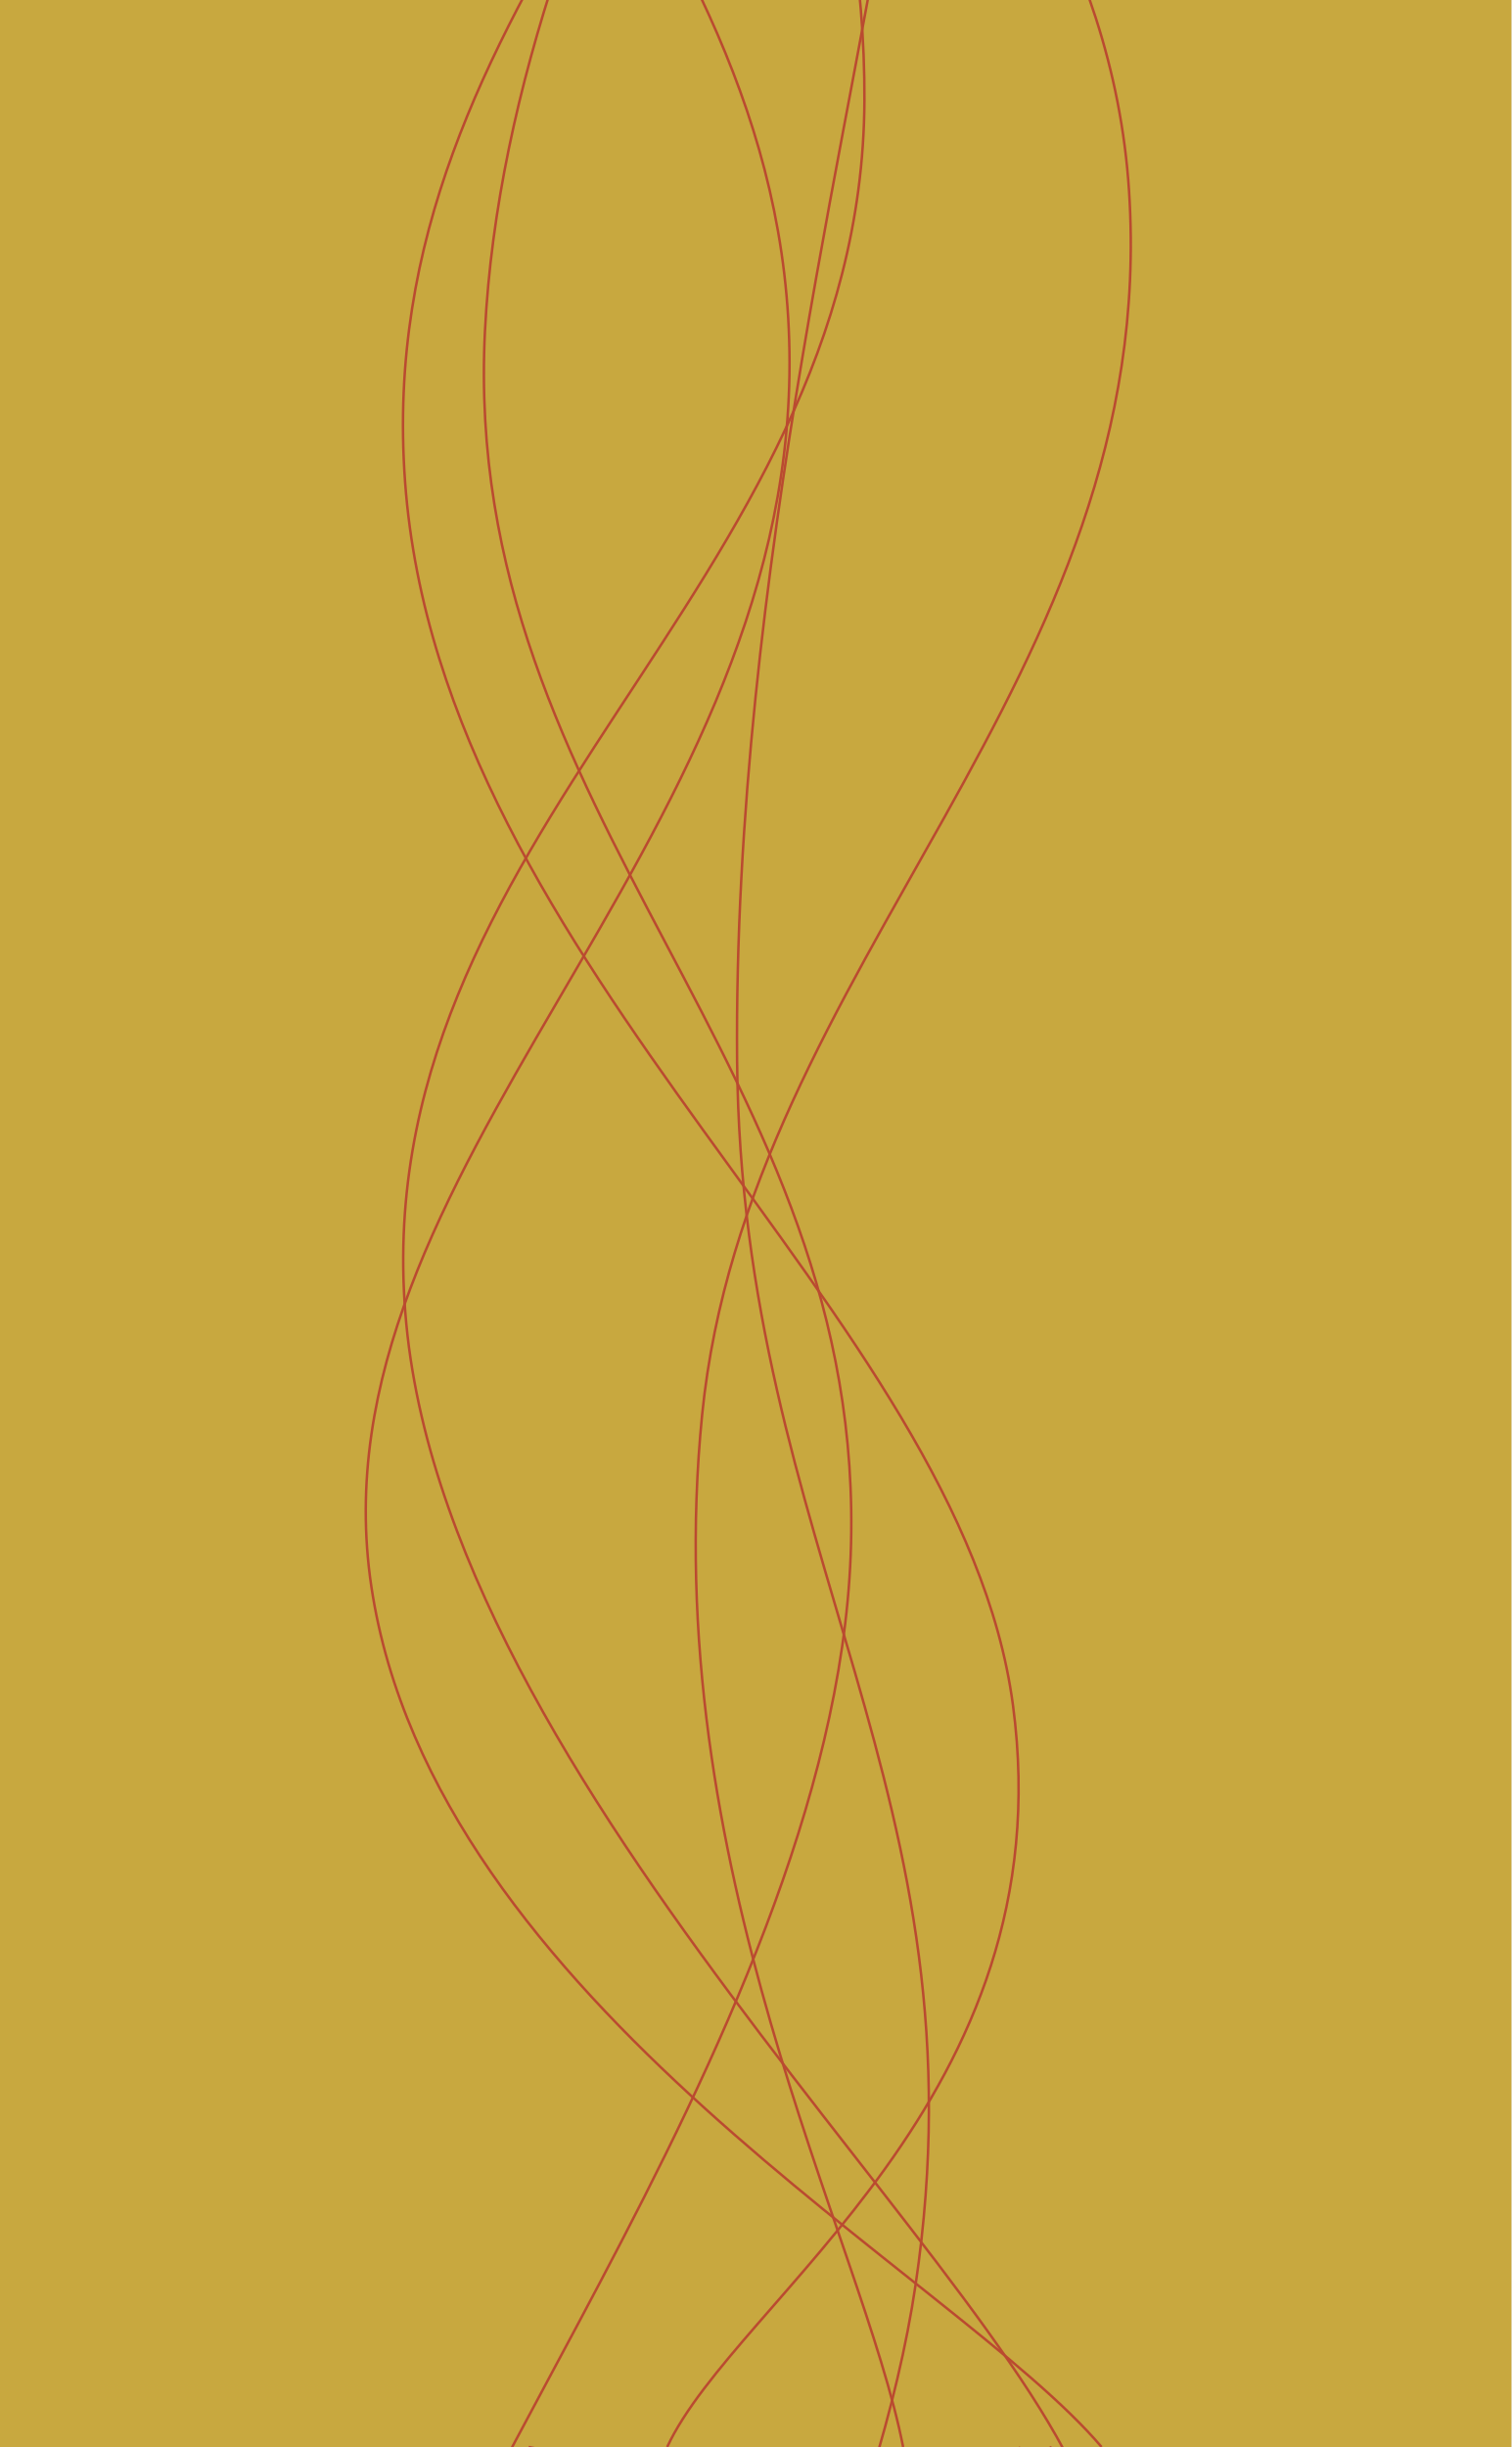
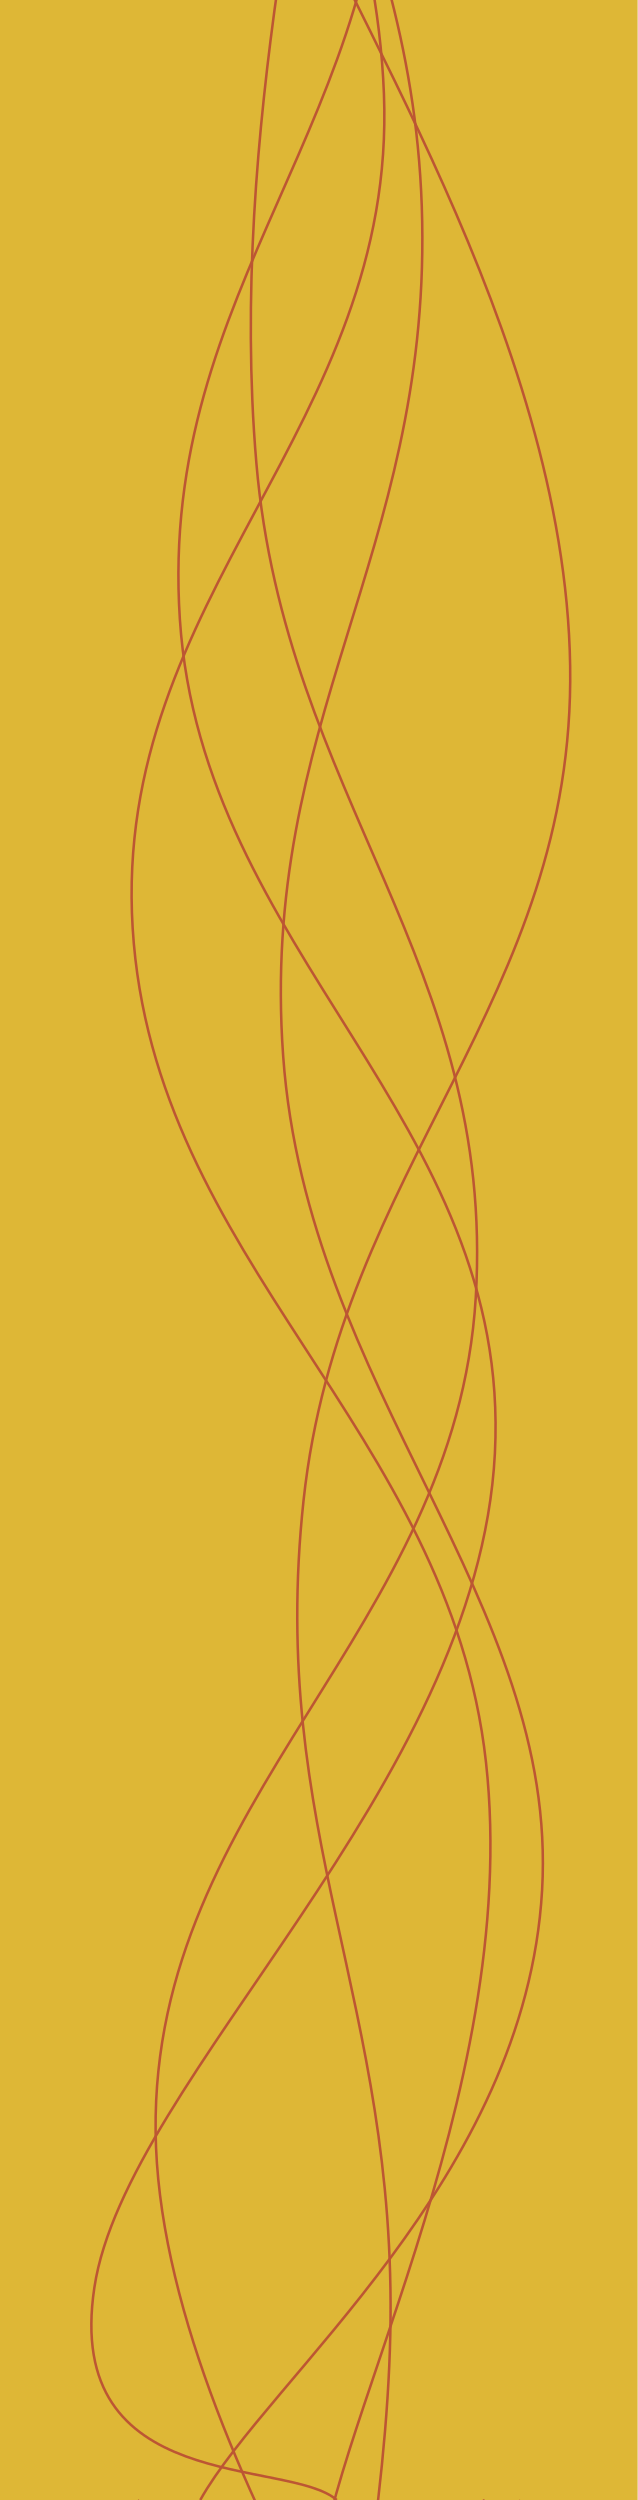
- <svg xmlns="http://www.w3.org/2000/svg" version="1.1" width="1211" height="1960" preserveAspectRatio="none" viewBox="0 0 1211 1960">
-   <g mask="url(&quot;#SvgjsMask1331&quot;)" fill="none">
-     <rect width="1211" height="1960" x="0" y="0" fill="rgba(200, 168, 63, 1)" />
-     <path d="M 822.5,-1669.178 C 717.5,-1473.18 335.5,-1081.18 297.5,-689.178 C 259.5,-297.18 632.5,-101.18 632.5,290.822 C 632.5,682.82 247.5,936.99 297.5,1270.822 C 347.5,1604.66 765.5,1822.16 882.5,1960" stroke="rgba(186, 74, 48, 1)" stroke-width="2" />
-     <path d="M 716.5,-130.031 C 691.3,65.97 587.1,457.97 590.5,849.969 C 593.9,1241.97 791.5,1437.97 733.5,1829.969 C 675.5,2221.97 283.7,2783.96 300.5,2809.969 C 317.3,2835.98 714.1,2129.99 817.5,1960" stroke="rgba(186, 74, 48, 1)" stroke-width="2" />
-     <path d="M 334.5,-899.462 C 406.1,-703.46 694.3,-311.46 692.5,80.538 C 690.7,472.54 287.9,668.54 325.5,1060.538 C 363.1,1452.54 860.9,1860.65 880.5,2040.538 C 900.1,2220.43 514.9,1976.11 423.5,1960" stroke="rgba(186, 74, 48, 1)" stroke-width="2" />
-     <path d="M 442.5,-1574.195 C 487.7,-1378.19 692.1,-986.19 668.5,-594.195 C 644.9,-202.19 295.9,-6.19 324.5,385.805 C 353.1,777.81 769.5,1050.97 811.5,1365.805 C 853.5,1680.64 589.9,1841.16 534.5,1960" stroke="rgba(186, 74, 48, 1)" stroke-width="2" />
-     <path d="M 802.5,-1806.91 C 729.1,-1610.91 415.1,-1218.91 435.5,-826.91 C 455.9,-434.91 879.1,-238.91 904.5,153.09 C 929.9,545.09 598.7,771.71 562.5,1133.09 C 526.3,1494.47 691.3,1794.62 723.5,1960" stroke="rgba(186, 74, 48, 1)" stroke-width="2" />
-     <path d="M 779.5,-714.662 C 701.3,-518.66 408.1,-126.66 388.5,265.338 C 368.9,657.34 696.3,853.34 681.5,1245.338 C 666.7,1637.34 282.3,2082.41 314.5,2225.338 C 346.7,2368.27 736.9,2013.07 842.5,1960" stroke="rgba(186, 74, 48, 1)" stroke-width="2" />
+ <svg xmlns="http://www.w3.org/2000/svg" version="1.1" width="500" height="1960" preserveAspectRatio="none" viewBox="0 0 500 1960">
+   <g mask="url(&quot;#SvgjsMask1012&quot;)" fill="none">
+     <rect width="500" height="1960" x="0" y="0" fill="rgba(222, 183, 54, 1)" />
+     <path d="M 53,-580.497 C 102.6,-449.7 290.8,-188.1 301,73.503 C 311.2,335.1 88,465.9 104,727.503 C 120,989.1 352,1119.9 381,1381.503 C 410,1643.1 249.2,1919.8 249,2035.503 C 248.8,2151.2 353.8,1975.1 380,1960" stroke="rgba(188, 86, 51, 1)" stroke-width="2" />
+     <path d="M 105,-822.652 C 144.4,-691.85 294.8,-430.25 302,-168.652 C 309.2,92.95 123.8,223.75 141,485.348 C 158.2,746.95 401.4,877.75 388,1139.348 C 374.6,1400.95 98.8,1629.22 74,1793.348 C 49.2,1957.48 226,1926.67 264,1960" stroke="rgba(188, 86, 51, 1)" stroke-width="2" />
+     <path d="M 387,-1134.073 C 349.2,-1003.27 209.2,-741.67 198,-480.073 C 186.8,-218.47 326.2,-87.67 331,173.927 C 335.8,435.53 203.2,566.33 222,827.927 C 240.8,1089.53 438,1255.51 425,1481.927 C 412,1708.34 210.6,1864.39 157,1960" stroke="rgba(188, 86, 51, 1)" stroke-width="2" />
+     <path d="M 218,-131.825 C 263.8,-1.03 443,260.57 447,522.175 C 451,783.77 266.2,914.57 238,1176.175 C 209.8,1437.77 311.6,1568.57 306,1830.175 C 300.4,2091.77 189.6,2458.21 210,2484.175 C 230.4,2510.14 368.4,2064.83 408,1960" stroke="rgba(188, 86, 51, 1)" stroke-width="2" />
+     <path d="M 261,-290.834 C 249,-160.03 178.6,101.57 201,363.166 C 223.4,624.77 388.8,755.57 373,1017.166 C 357.2,1278.77 119.2,1409.57 122,1671.166 C 124.8,1932.77 389.8,2267.4 387,2325.166 C 384.2,2382.93 163.8,2033.03 108,1960" stroke="rgba(188, 86, 51, 1)" stroke-width="2" />
  </g>
  <defs>
-     <mask id="SvgjsMask1331">
-       <rect width="1211" height="1960" fill="#ffffff" />
+     <mask id="SvgjsMask1012">
+       <rect width="500" height="1960" fill="#ffffff" />
    </mask>
  </defs>
</svg>
